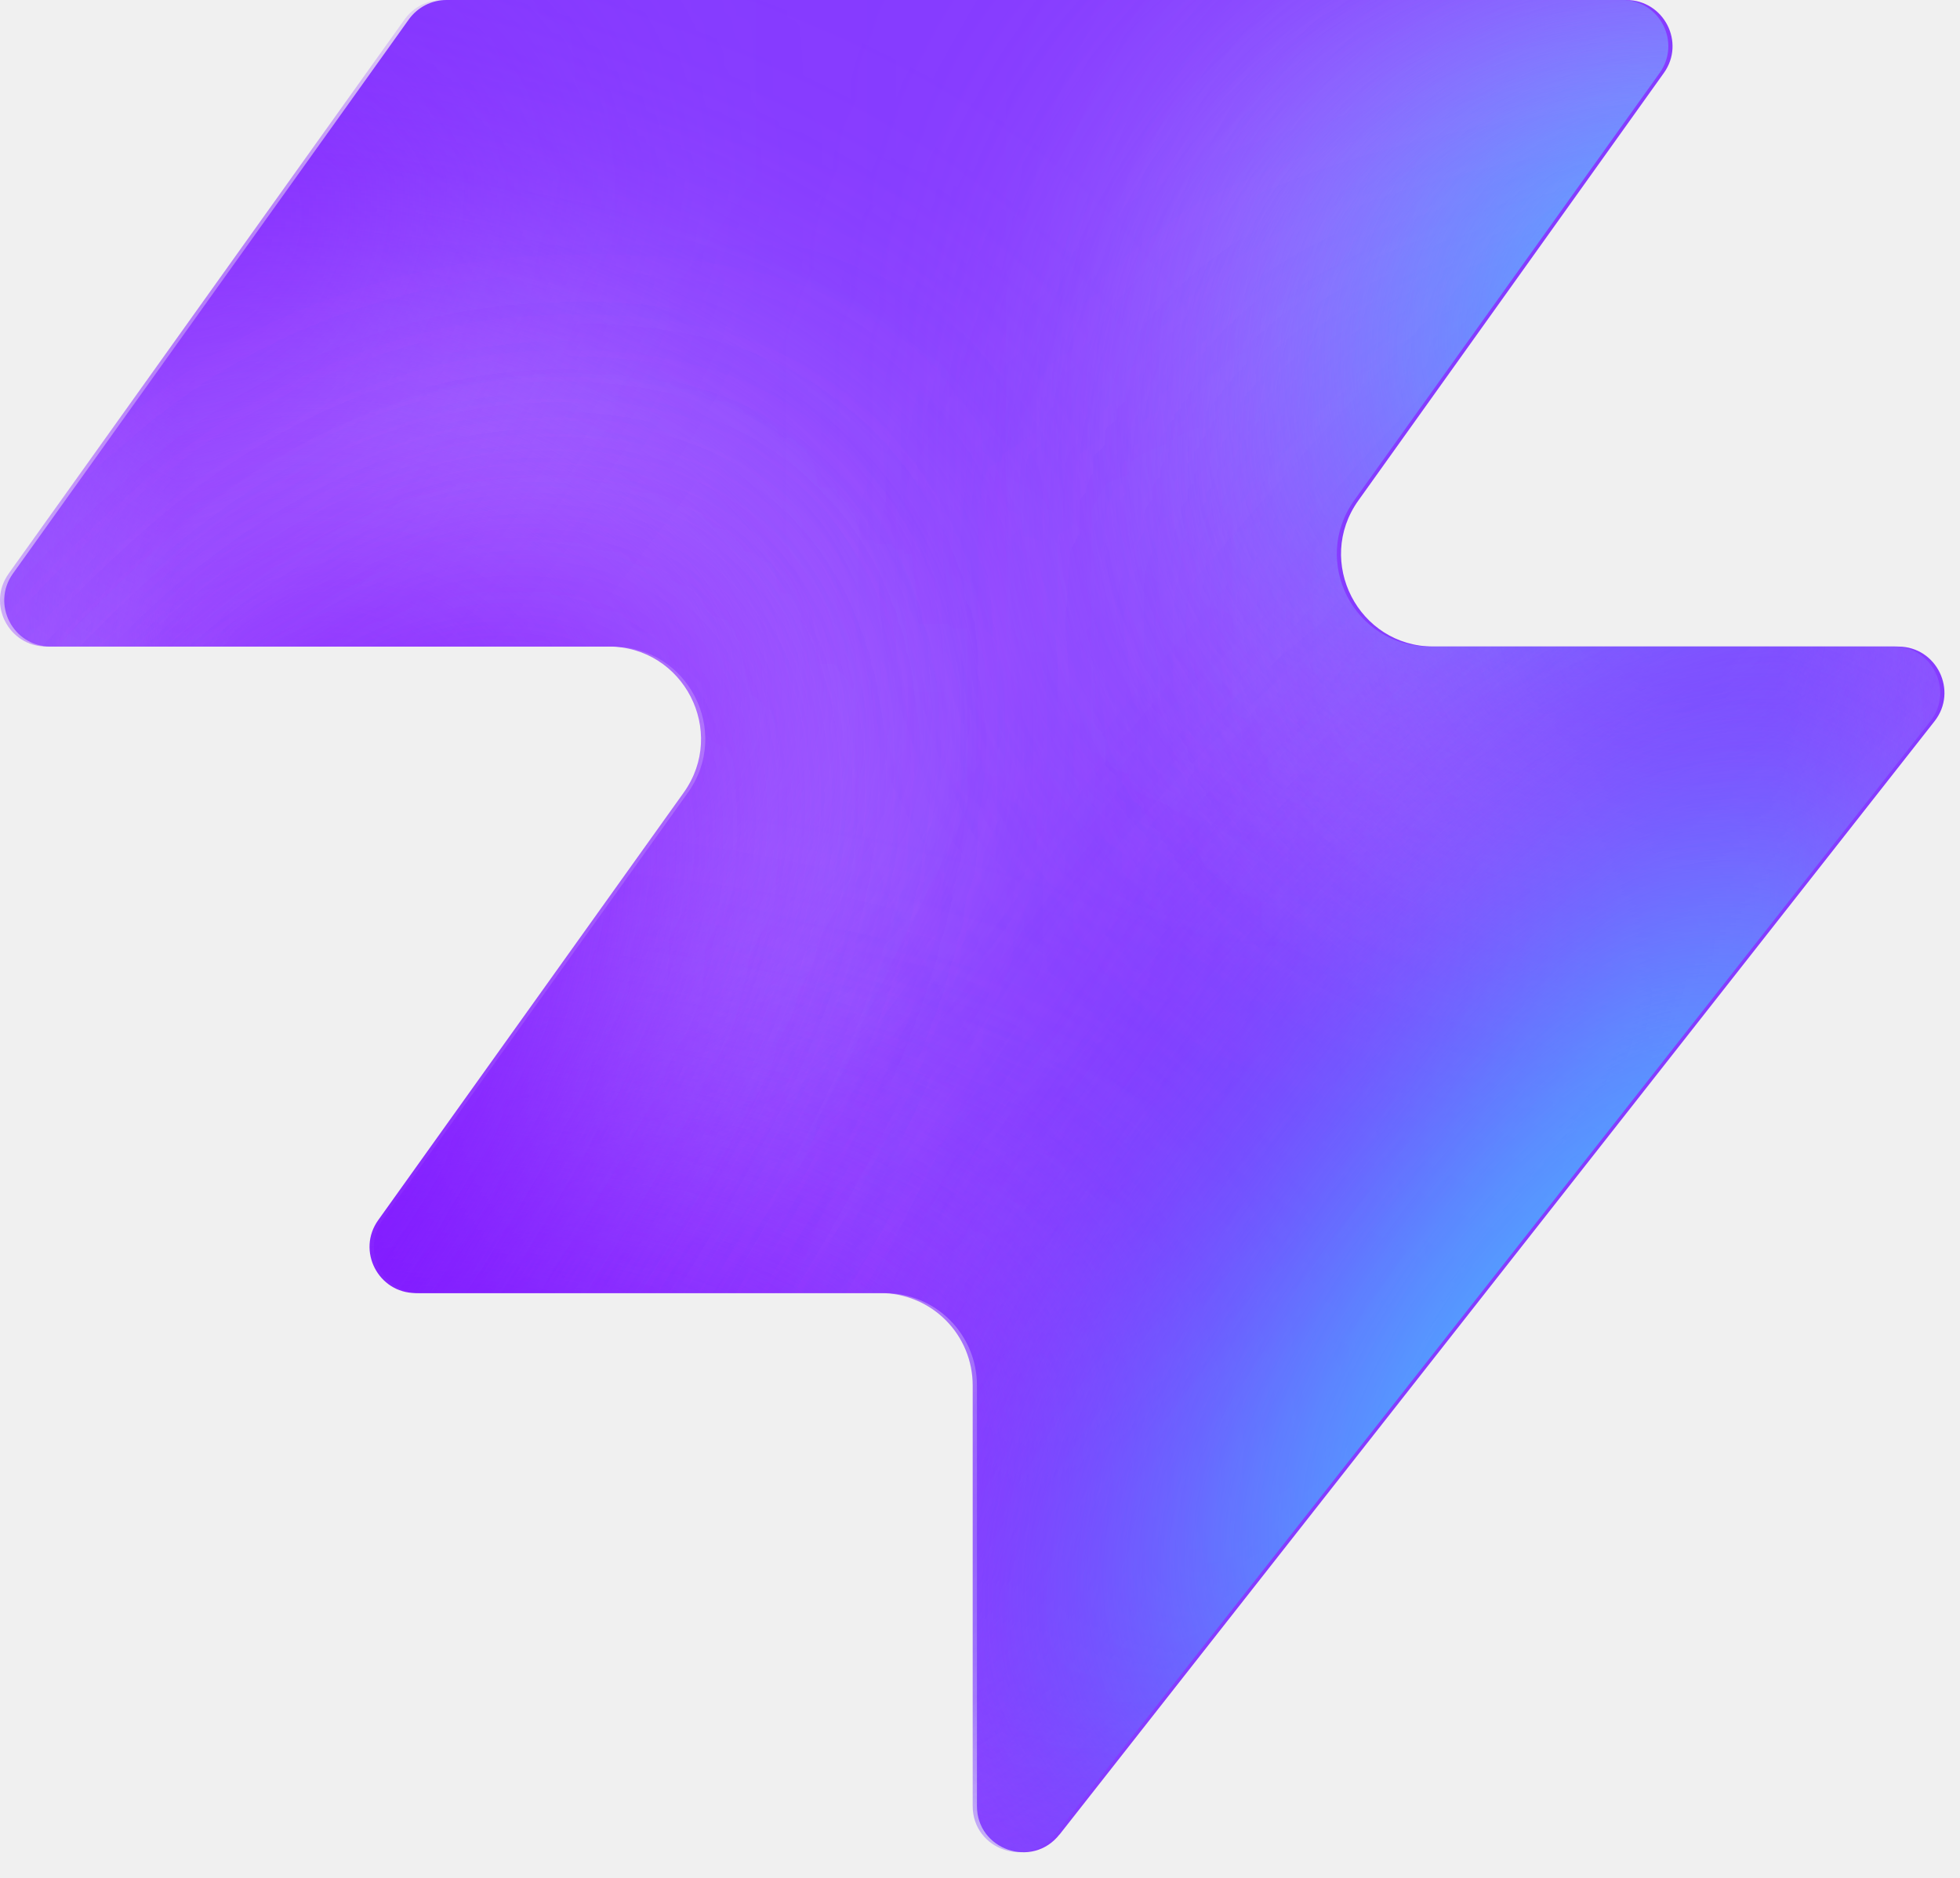
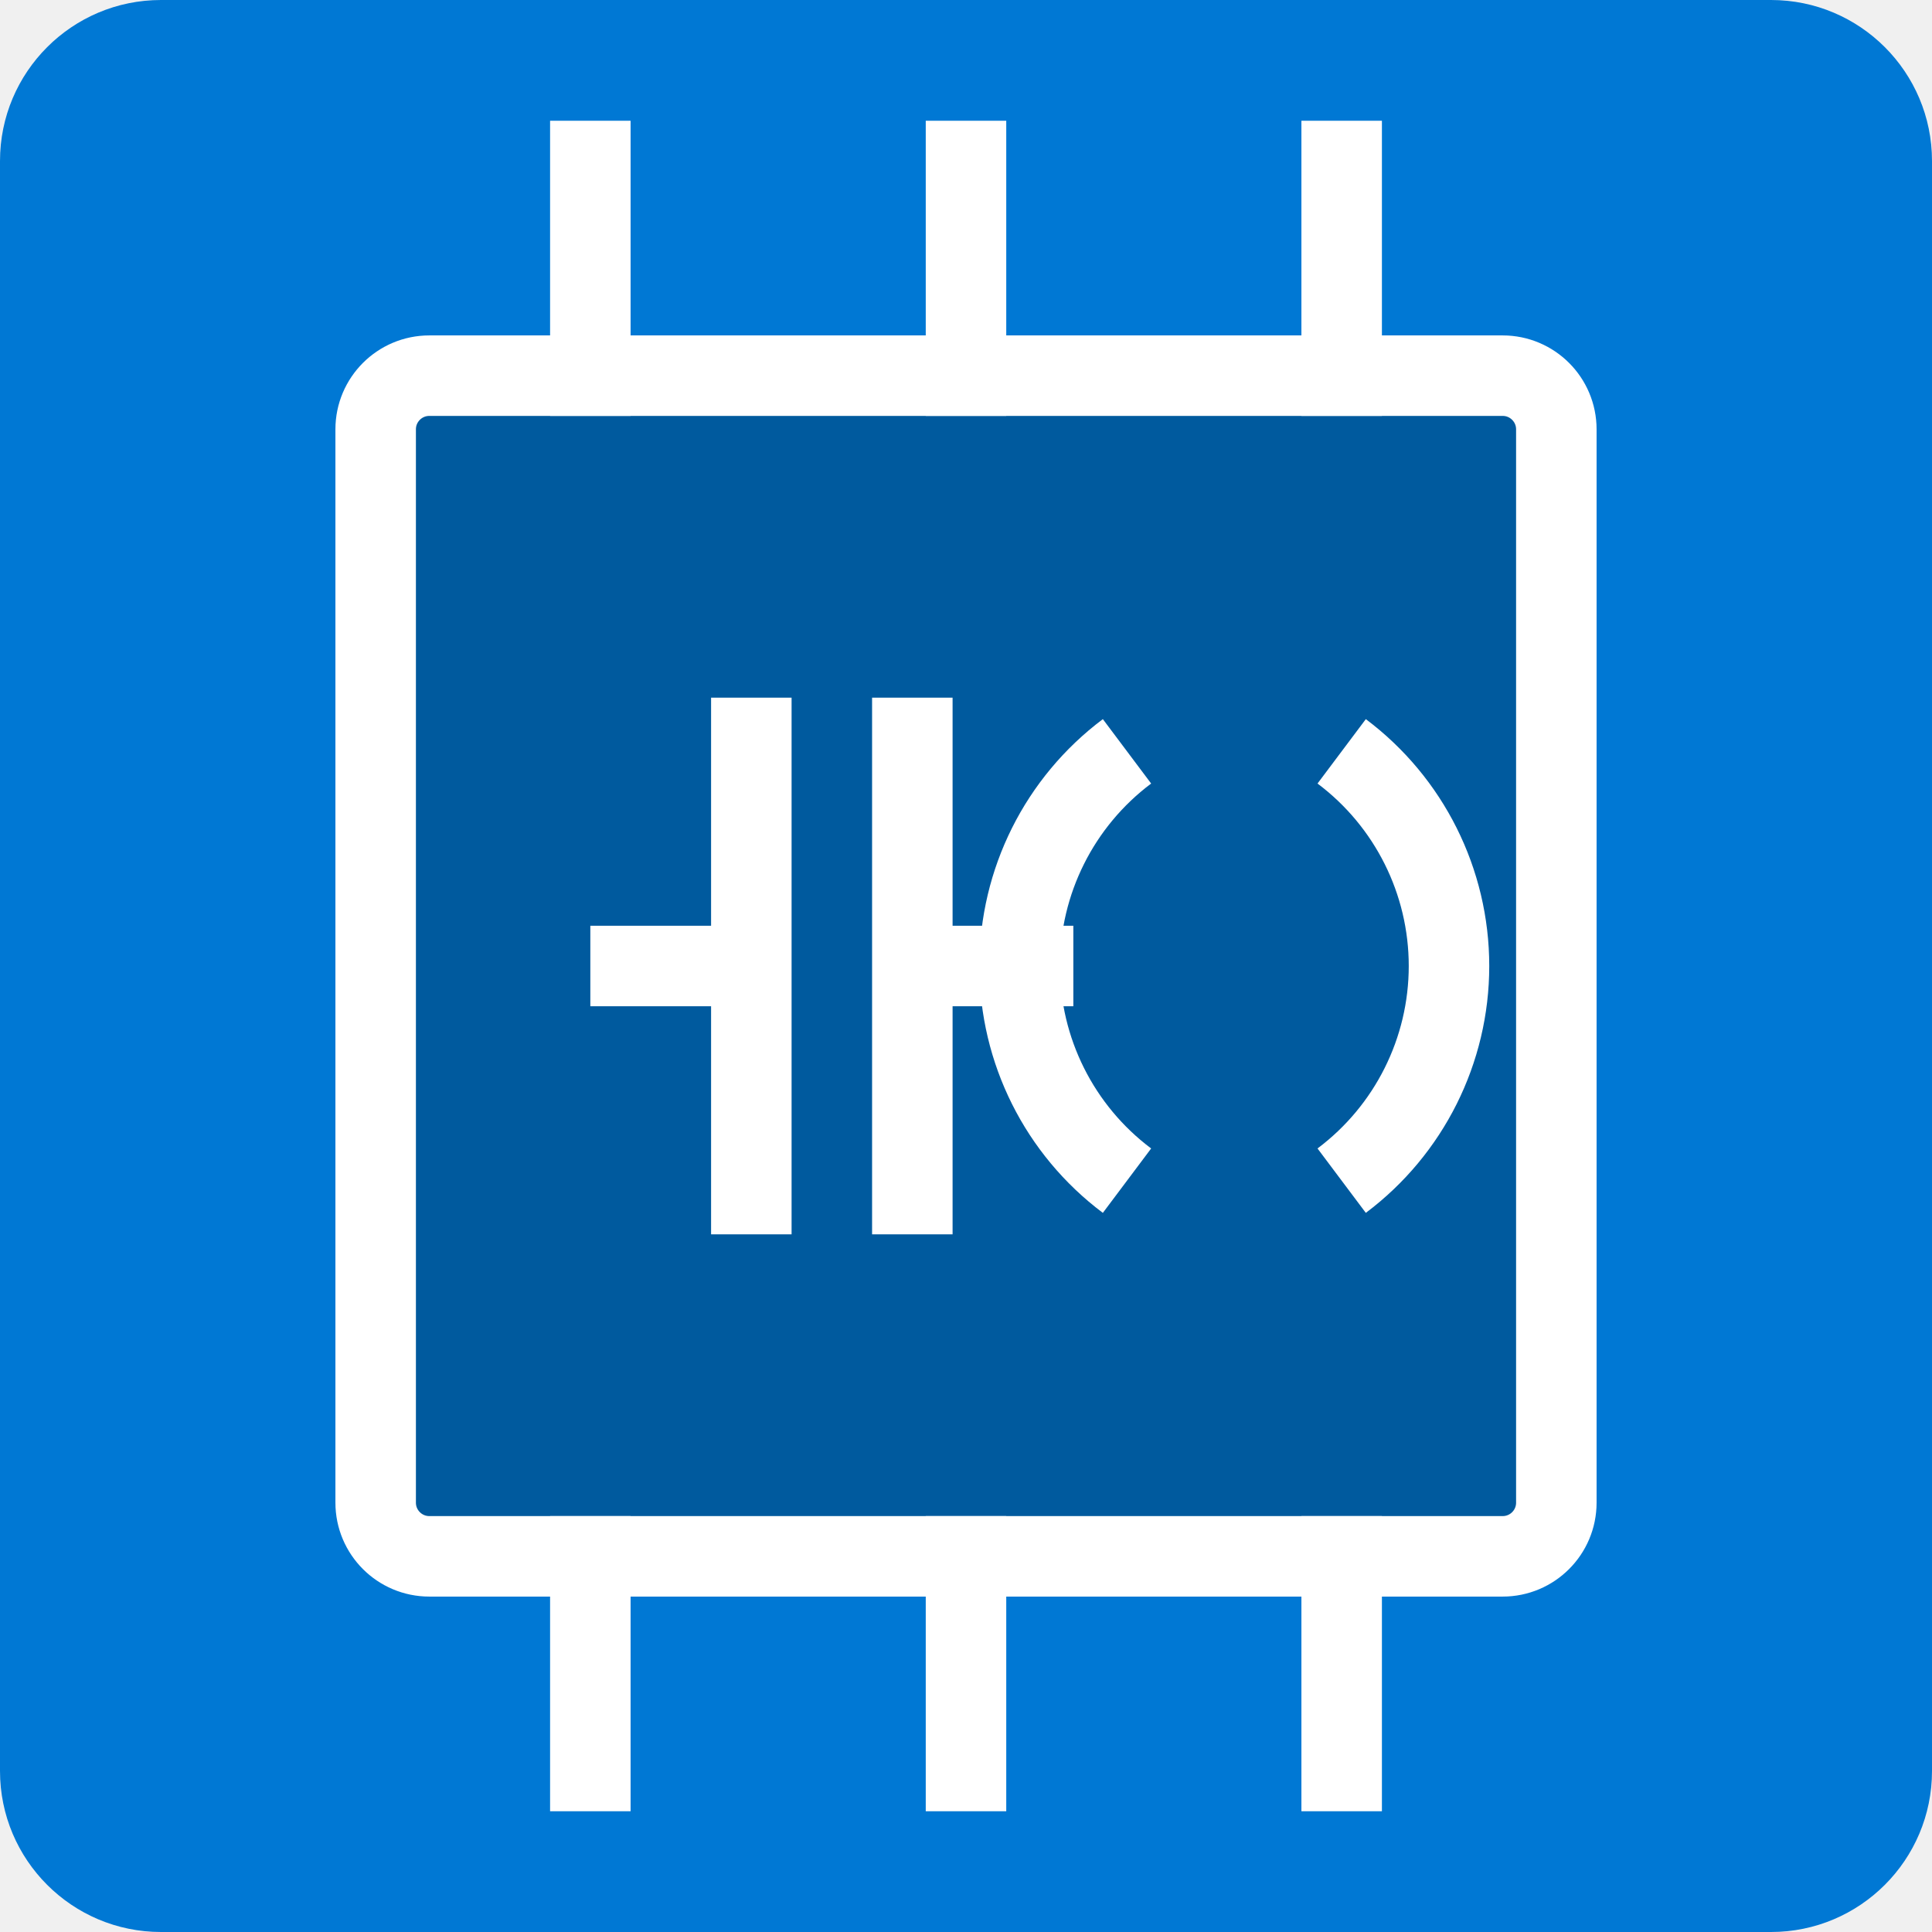
- <svg xmlns="http://www.w3.org/2000/svg" width="48" height="46" fill="none" viewBox="0 0 48 46">
-   <path fill="#863bff" d="M25.946 44.938c-.664.845-2.021.375-2.021-.698V33.937a2.26 2.26 0 0 0-2.262-2.262H10.287c-.92 0-1.456-1.04-.92-1.788l7.48-10.471c1.07-1.497 0-3.578-1.842-3.578H1.237c-.92 0-1.456-1.04-.92-1.788L10.013.474c.214-.297.556-.474.92-.474h28.894c.92 0 1.456 1.04.92 1.788l-7.48 10.471c-1.07 1.498 0 3.579 1.842 3.579h11.377c.943 0 1.473 1.088.89 1.83L25.947 44.94z" style="fill:#863bff;fill:color(display-p3 .525 .23 1);fill-opacity:1" />
-   <mask id="a" width="48" height="46" x="0" y="0" maskUnits="userSpaceOnUse" style="mask-type:alpha">
-     <path fill="#000" d="M25.842 44.938c-.664.844-2.021.375-2.021-.698V33.937a2.26 2.26 0 0 0-2.262-2.262H10.183c-.92 0-1.456-1.04-.92-1.788l7.48-10.471c1.07-1.498 0-3.579-1.842-3.579H1.133c-.92 0-1.456-1.04-.92-1.787L9.91.473c.214-.297.556-.474.92-.474h28.894c.92 0 1.456 1.04.92 1.788l-7.48 10.471c-1.07 1.498 0 3.578 1.842 3.578h11.377c.943 0 1.473 1.088.89 1.832L25.843 44.94z" style="fill:#000;fill-opacity:1" />
-   </mask>
-   <g mask="url(#a)">
-     <g filter="url(#b)">
-       <ellipse cx="5.508" cy="14.704" fill="#ede6ff" rx="5.508" ry="14.704" style="fill:#ede6ff;fill:color(display-p3 .927 .903 1);fill-opacity:1" transform="matrix(.00324 1 1 -.00324 -4.47 31.516)" />
-     </g>
-     <g filter="url(#c)">
-       <ellipse cx="10.399" cy="29.851" fill="#ede6ff" rx="10.399" ry="29.851" style="fill:#ede6ff;fill:color(display-p3 .927 .903 1);fill-opacity:1" transform="matrix(.00324 1 1 -.00324 -39.328 7.883)" />
-     </g>
-     <g filter="url(#d)">
-       <ellipse cx="5.508" cy="30.487" fill="#7e14ff" rx="5.508" ry="30.487" style="fill:#7e14ff;fill:color(display-p3 .492 .077 1);fill-opacity:1" transform="rotate(89.814 -25.913 -14.639)scale(1 -1)" />
-     </g>
-     <g filter="url(#e)">
-       <ellipse cx="5.508" cy="30.599" fill="#7e14ff" rx="5.508" ry="30.599" style="fill:#7e14ff;fill:color(display-p3 .492 .077 1);fill-opacity:1" transform="rotate(89.814 -32.644 -3.334)scale(1 -1)" />
-     </g>
-     <g filter="url(#f)">
-       <ellipse cx="5.508" cy="30.599" fill="#7e14ff" rx="5.508" ry="30.599" style="fill:#7e14ff;fill:color(display-p3 .492 .077 1);fill-opacity:1" transform="matrix(.00324 1 1 -.00324 -34.34 30.47)" />
-     </g>
-     <g filter="url(#g)">
-       <ellipse cx="14.072" cy="22.078" fill="#ede6ff" rx="14.072" ry="22.078" style="fill:#ede6ff;fill:color(display-p3 .927 .903 1);fill-opacity:1" transform="rotate(93.35 24.506 48.493)scale(-1 1)" />
-     </g>
-     <g filter="url(#h)">
-       <ellipse cx="3.47" cy="21.501" fill="#7e14ff" rx="3.47" ry="21.501" style="fill:#7e14ff;fill:color(display-p3 .492 .077 1);fill-opacity:1" transform="rotate(89.009 28.708 47.59)scale(-1 1)" />
-     </g>
-     <g filter="url(#i)">
-       <ellipse cx="3.47" cy="21.501" fill="#7e14ff" rx="3.47" ry="21.501" style="fill:#7e14ff;fill:color(display-p3 .492 .077 1);fill-opacity:1" transform="rotate(89.009 28.708 47.59)scale(-1 1)" />
-     </g>
-     <g filter="url(#j)">
-       <ellipse cx=".387" cy="8.972" fill="#7e14ff" rx="4.407" ry="29.108" style="fill:#7e14ff;fill:color(display-p3 .492 .077 1);fill-opacity:1" transform="rotate(39.51 .387 8.972)" />
-     </g>
-     <g filter="url(#k)">
-       <ellipse cx="47.523" cy="-6.092" fill="#7e14ff" rx="4.407" ry="29.108" style="fill:#7e14ff;fill:color(display-p3 .492 .077 1);fill-opacity:1" transform="rotate(37.892 47.523 -6.092)" />
-     </g>
-     <g filter="url(#l)">
-       <ellipse cx="41.412" cy="6.333" fill="#47bfff" rx="5.971" ry="9.665" style="fill:#47bfff;fill:color(display-p3 .28 .748 1);fill-opacity:1" transform="rotate(37.892 41.412 6.333)" />
-     </g>
-     <g filter="url(#m)">
-       <ellipse cx="-1.879" cy="38.332" fill="#7e14ff" rx="4.407" ry="29.108" style="fill:#7e14ff;fill:color(display-p3 .492 .077 1);fill-opacity:1" transform="rotate(37.892 -1.88 38.332)" />
-     </g>
-     <g filter="url(#n)">
-       <ellipse cx="-1.879" cy="38.332" fill="#7e14ff" rx="4.407" ry="29.108" style="fill:#7e14ff;fill:color(display-p3 .492 .077 1);fill-opacity:1" transform="rotate(37.892 -1.88 38.332)" />
-     </g>
-     <g filter="url(#o)">
-       <ellipse cx="35.651" cy="29.907" fill="#7e14ff" rx="4.407" ry="29.108" style="fill:#7e14ff;fill:color(display-p3 .492 .077 1);fill-opacity:1" transform="rotate(37.892 35.651 29.907)" />
-     </g>
-     <g filter="url(#p)">
-       <ellipse cx="38.418" cy="32.4" fill="#47bfff" rx="5.971" ry="15.297" style="fill:#47bfff;fill:color(display-p3 .28 .748 1);fill-opacity:1" transform="rotate(37.892 38.418 32.4)" />
-     </g>
-   </g>
-   <defs>
-     <filter id="b" width="60.045" height="41.654" x="-19.77" y="16.149" color-interpolation-filters="sRGB" filterUnits="userSpaceOnUse">
-       <feFlood flood-opacity="0" result="BackgroundImageFix" />
-       <feBlend in="SourceGraphic" in2="BackgroundImageFix" result="shape" />
-       <feGaussianBlur result="effect1_foregroundBlur_2002_17158" stdDeviation="7.659" />
-     </filter>
-     <filter id="c" width="90.34" height="51.437" x="-54.613" y="-7.533" color-interpolation-filters="sRGB" filterUnits="userSpaceOnUse">
-       <feFlood flood-opacity="0" result="BackgroundImageFix" />
-       <feBlend in="SourceGraphic" in2="BackgroundImageFix" result="shape" />
-       <feGaussianBlur result="effect1_foregroundBlur_2002_17158" stdDeviation="7.659" />
-     </filter>
-     <filter id="d" width="79.355" height="29.4" x="-49.64" y="2.03" color-interpolation-filters="sRGB" filterUnits="userSpaceOnUse">
-       <feFlood flood-opacity="0" result="BackgroundImageFix" />
-       <feBlend in="SourceGraphic" in2="BackgroundImageFix" result="shape" />
-       <feGaussianBlur result="effect1_foregroundBlur_2002_17158" stdDeviation="4.596" />
-     </filter>
-     <filter id="e" width="79.579" height="29.4" x="-45.045" y="20.029" color-interpolation-filters="sRGB" filterUnits="userSpaceOnUse">
-       <feFlood flood-opacity="0" result="BackgroundImageFix" />
-       <feBlend in="SourceGraphic" in2="BackgroundImageFix" result="shape" />
-       <feGaussianBlur result="effect1_foregroundBlur_2002_17158" stdDeviation="4.596" />
-     </filter>
-     <filter id="f" width="79.579" height="29.4" x="-43.513" y="21.178" color-interpolation-filters="sRGB" filterUnits="userSpaceOnUse">
-       <feFlood flood-opacity="0" result="BackgroundImageFix" />
-       <feBlend in="SourceGraphic" in2="BackgroundImageFix" result="shape" />
-       <feGaussianBlur result="effect1_foregroundBlur_2002_17158" stdDeviation="4.596" />
-     </filter>
-     <filter id="g" width="74.749" height="58.852" x="15.756" y="-17.901" color-interpolation-filters="sRGB" filterUnits="userSpaceOnUse">
-       <feFlood flood-opacity="0" result="BackgroundImageFix" />
-       <feBlend in="SourceGraphic" in2="BackgroundImageFix" result="shape" />
-       <feGaussianBlur result="effect1_foregroundBlur_2002_17158" stdDeviation="7.659" />
-     </filter>
-     <filter id="h" width="61.377" height="25.362" x="23.548" y="2.284" color-interpolation-filters="sRGB" filterUnits="userSpaceOnUse">
-       <feFlood flood-opacity="0" result="BackgroundImageFix" />
-       <feBlend in="SourceGraphic" in2="BackgroundImageFix" result="shape" />
-       <feGaussianBlur result="effect1_foregroundBlur_2002_17158" stdDeviation="4.596" />
-     </filter>
-     <filter id="i" width="61.377" height="25.362" x="23.548" y="2.284" color-interpolation-filters="sRGB" filterUnits="userSpaceOnUse">
-       <feFlood flood-opacity="0" result="BackgroundImageFix" />
-       <feBlend in="SourceGraphic" in2="BackgroundImageFix" result="shape" />
-       <feGaussianBlur result="effect1_foregroundBlur_2002_17158" stdDeviation="4.596" />
-     </filter>
-     <filter id="j" width="56.045" height="63.649" x="-27.636" y="-22.853" color-interpolation-filters="sRGB" filterUnits="userSpaceOnUse">
-       <feFlood flood-opacity="0" result="BackgroundImageFix" />
-       <feBlend in="SourceGraphic" in2="BackgroundImageFix" result="shape" />
-       <feGaussianBlur result="effect1_foregroundBlur_2002_17158" stdDeviation="4.596" />
-     </filter>
-     <filter id="k" width="54.814" height="64.646" x="20.116" y="-38.415" color-interpolation-filters="sRGB" filterUnits="userSpaceOnUse">
-       <feFlood flood-opacity="0" result="BackgroundImageFix" />
-       <feBlend in="SourceGraphic" in2="BackgroundImageFix" result="shape" />
-       <feGaussianBlur result="effect1_foregroundBlur_2002_17158" stdDeviation="4.596" />
-     </filter>
-     <filter id="l" width="33.541" height="35.313" x="24.641" y="-11.323" color-interpolation-filters="sRGB" filterUnits="userSpaceOnUse">
-       <feFlood flood-opacity="0" result="BackgroundImageFix" />
-       <feBlend in="SourceGraphic" in2="BackgroundImageFix" result="shape" />
-       <feGaussianBlur result="effect1_foregroundBlur_2002_17158" stdDeviation="4.596" />
-     </filter>
-     <filter id="m" width="54.814" height="64.646" x="-29.286" y="6.009" color-interpolation-filters="sRGB" filterUnits="userSpaceOnUse">
-       <feFlood flood-opacity="0" result="BackgroundImageFix" />
-       <feBlend in="SourceGraphic" in2="BackgroundImageFix" result="shape" />
-       <feGaussianBlur result="effect1_foregroundBlur_2002_17158" stdDeviation="4.596" />
-     </filter>
-     <filter id="n" width="54.814" height="64.646" x="-29.286" y="6.009" color-interpolation-filters="sRGB" filterUnits="userSpaceOnUse">
-       <feFlood flood-opacity="0" result="BackgroundImageFix" />
-       <feBlend in="SourceGraphic" in2="BackgroundImageFix" result="shape" />
-       <feGaussianBlur result="effect1_foregroundBlur_2002_17158" stdDeviation="4.596" />
-     </filter>
-     <filter id="o" width="54.814" height="64.646" x="8.244" y="-2.416" color-interpolation-filters="sRGB" filterUnits="userSpaceOnUse">
-       <feFlood flood-opacity="0" result="BackgroundImageFix" />
-       <feBlend in="SourceGraphic" in2="BackgroundImageFix" result="shape" />
-       <feGaussianBlur result="effect1_foregroundBlur_2002_17158" stdDeviation="4.596" />
-     </filter>
-     <filter id="p" width="39.409" height="43.623" x="18.713" y="10.588" color-interpolation-filters="sRGB" filterUnits="userSpaceOnUse">
-       <feFlood flood-opacity="0" result="BackgroundImageFix" />
-       <feBlend in="SourceGraphic" in2="BackgroundImageFix" result="shape" />
-       <feGaussianBlur result="effect1_foregroundBlur_2002_17158" stdDeviation="4.596" />
-     </filter>
-   </defs>
+ <svg xmlns="http://www.w3.org/2000/svg" viewBox="0 0 36 36" fill="none">
+   <rect x="0" y="0" width="36" height="36" fill="#0078d4" rx="3" />
+   <rect x="7" y="7" width="22" height="22" rx="1" fill="#005a9e" stroke="#ffffff" stroke-width="1.5" />
+   <line x1="11" y1="3" x2="11" y2="7" stroke="#ffffff" stroke-width="1.5" stroke-linecap="square" />
+   <line x1="18" y1="3" x2="18" y2="7" stroke="#ffffff" stroke-width="1.5" stroke-linecap="square" />
+   <line x1="25" y1="3" x2="25" y2="7" stroke="#ffffff" stroke-width="1.5" stroke-linecap="square" />
+   <line x1="11" y1="29" x2="11" y2="33" stroke="#ffffff" stroke-width="1.5" stroke-linecap="square" />
+   <line x1="18" y1="29" x2="18" y2="33" stroke="#ffffff" stroke-width="1.5" stroke-linecap="square" />
+   <line x1="25" y1="29" x2="25" y2="33" stroke="#ffffff" stroke-width="1.5" stroke-linecap="square" />
+   <line x1="11" y1="18" x2="14" y2="18" stroke="#ffffff" stroke-width="1.5" />
+   <line x1="14" y1="13" x2="14" y2="23" stroke="#ffffff" stroke-width="1.5" />
+   <line x1="17" y1="13" x2="17" y2="23" stroke="#ffffff" stroke-width="1.5" />
+   <line x1="17" y1="18" x2="20" y2="18" stroke="#ffffff" stroke-width="1.5" />
+   <path d="M 21 14 A 5 5 0 0 0 21 22" stroke="#ffffff" stroke-width="1.5" fill="none" />
+   <path d="M 25 14 A 5 5 0 0 1 25 22" stroke="#ffffff" stroke-width="1.5" fill="none" />
</svg>
